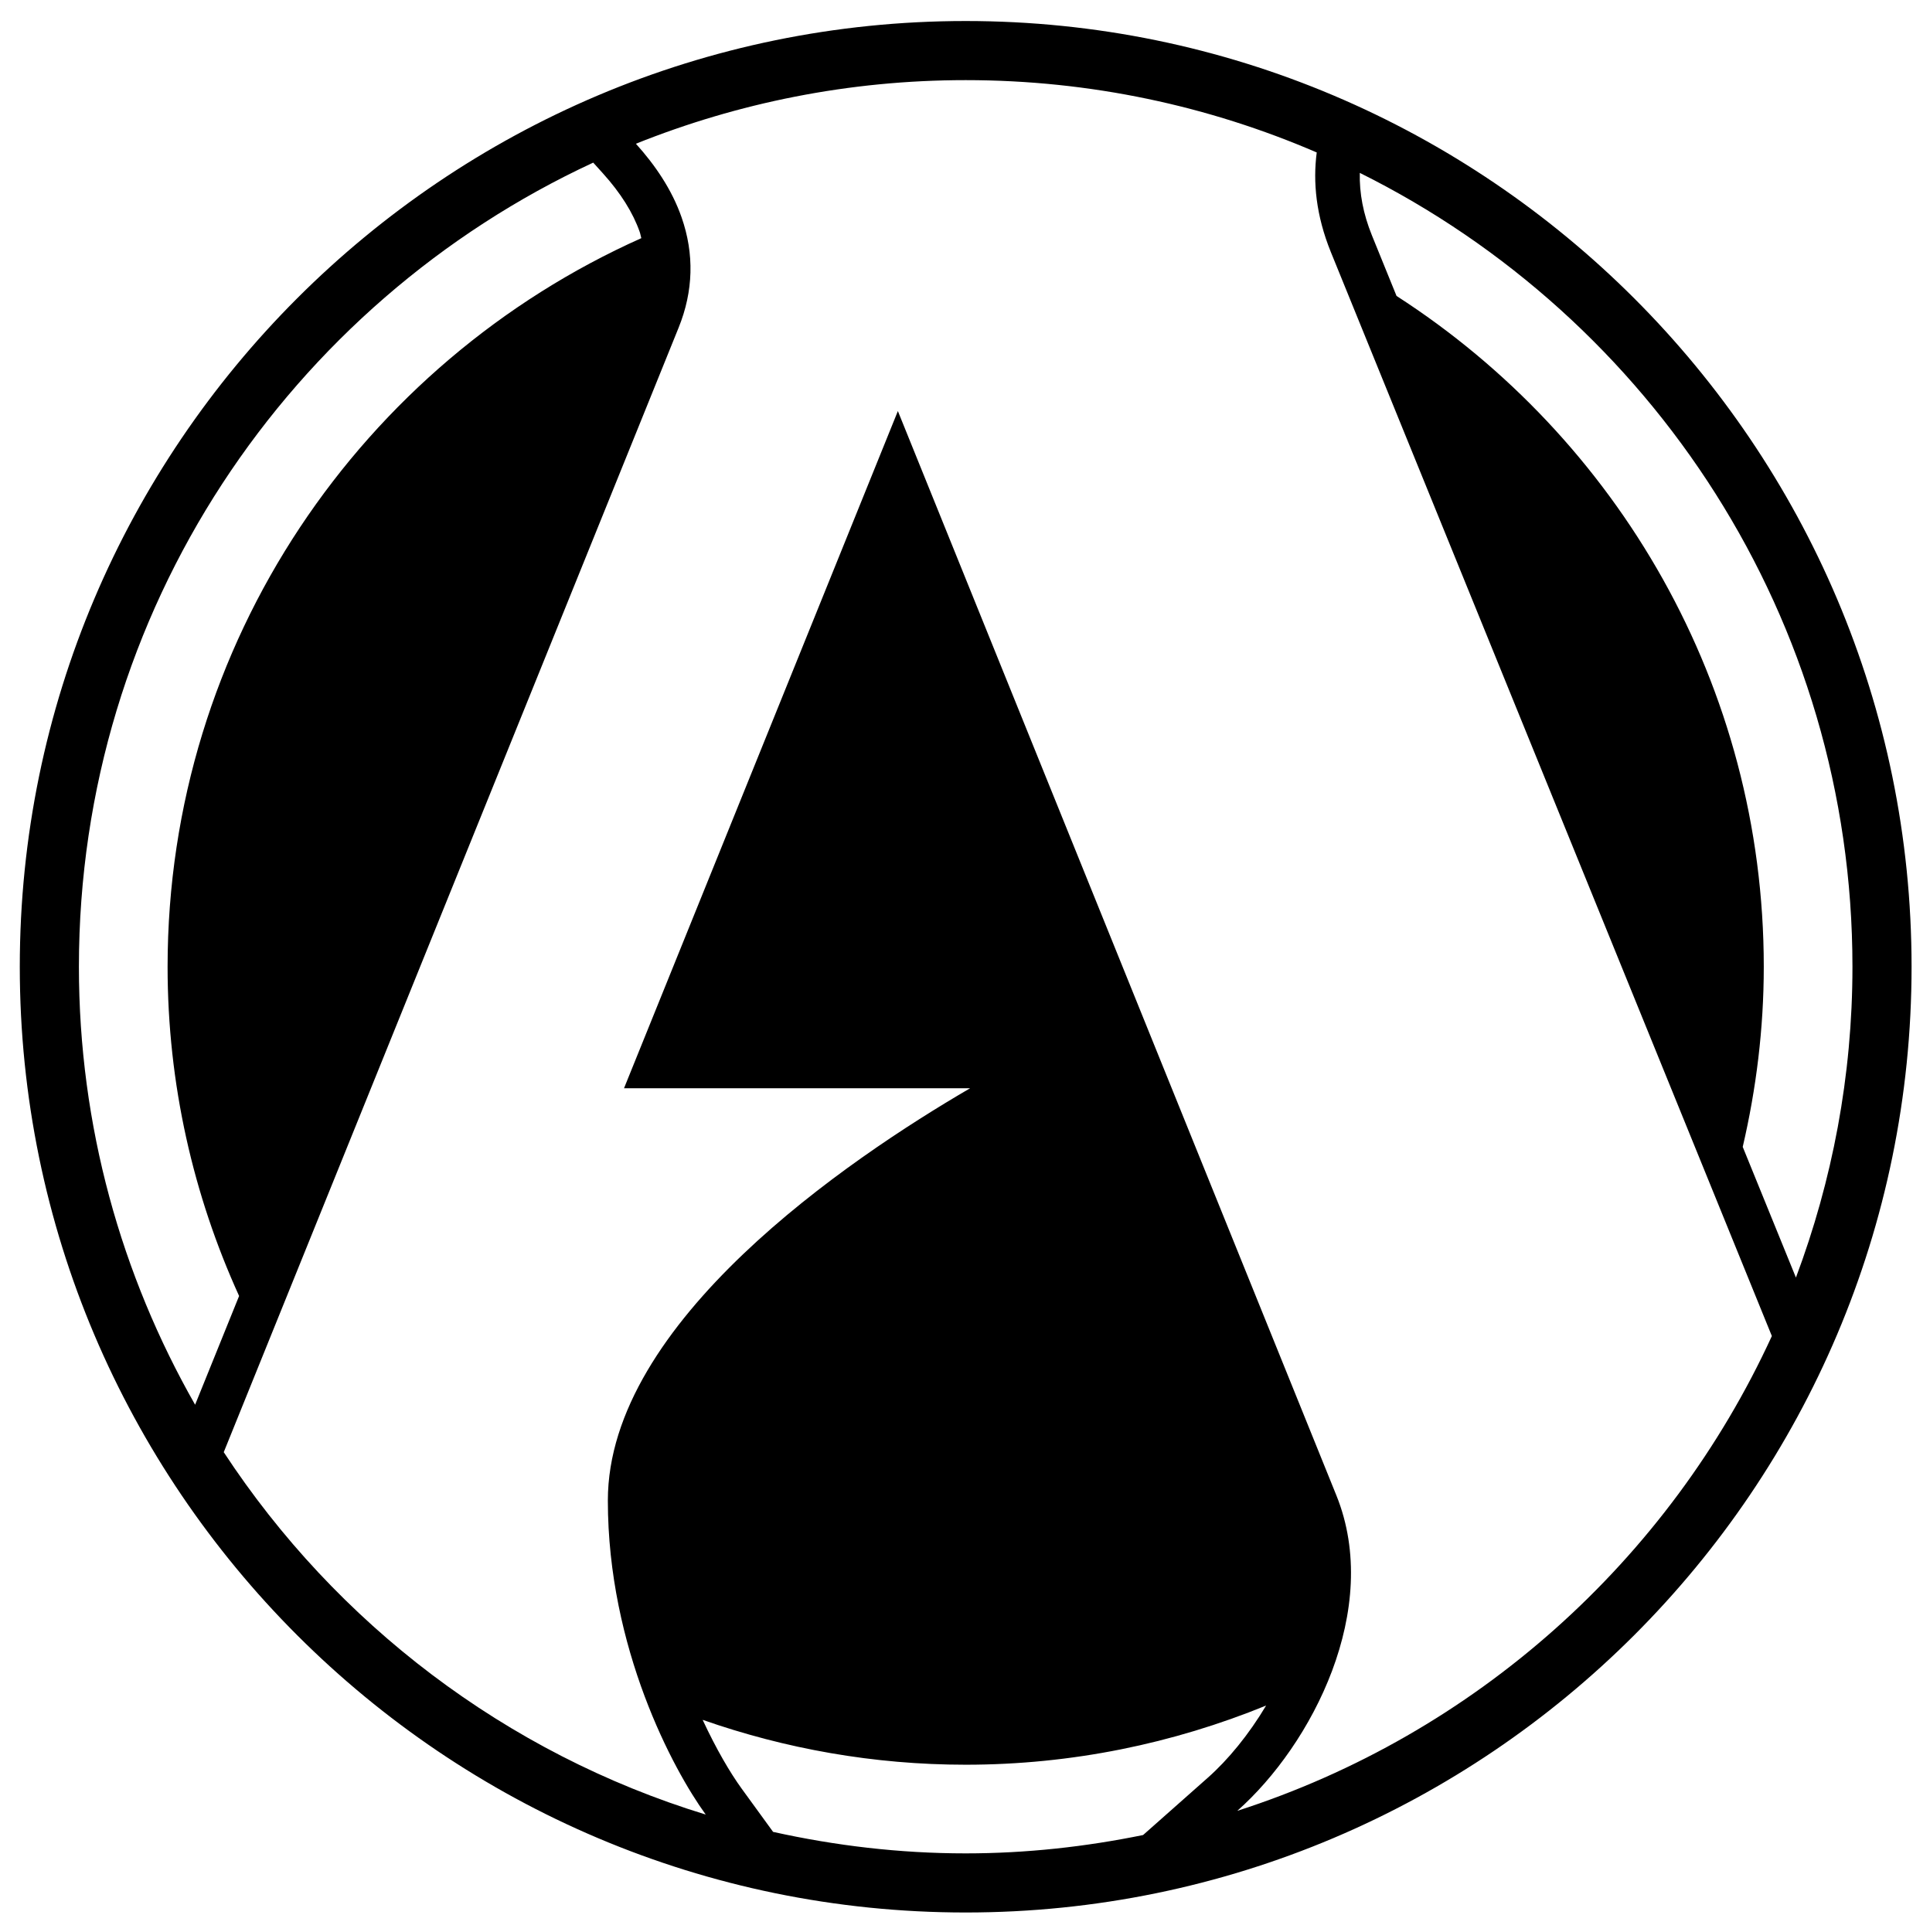
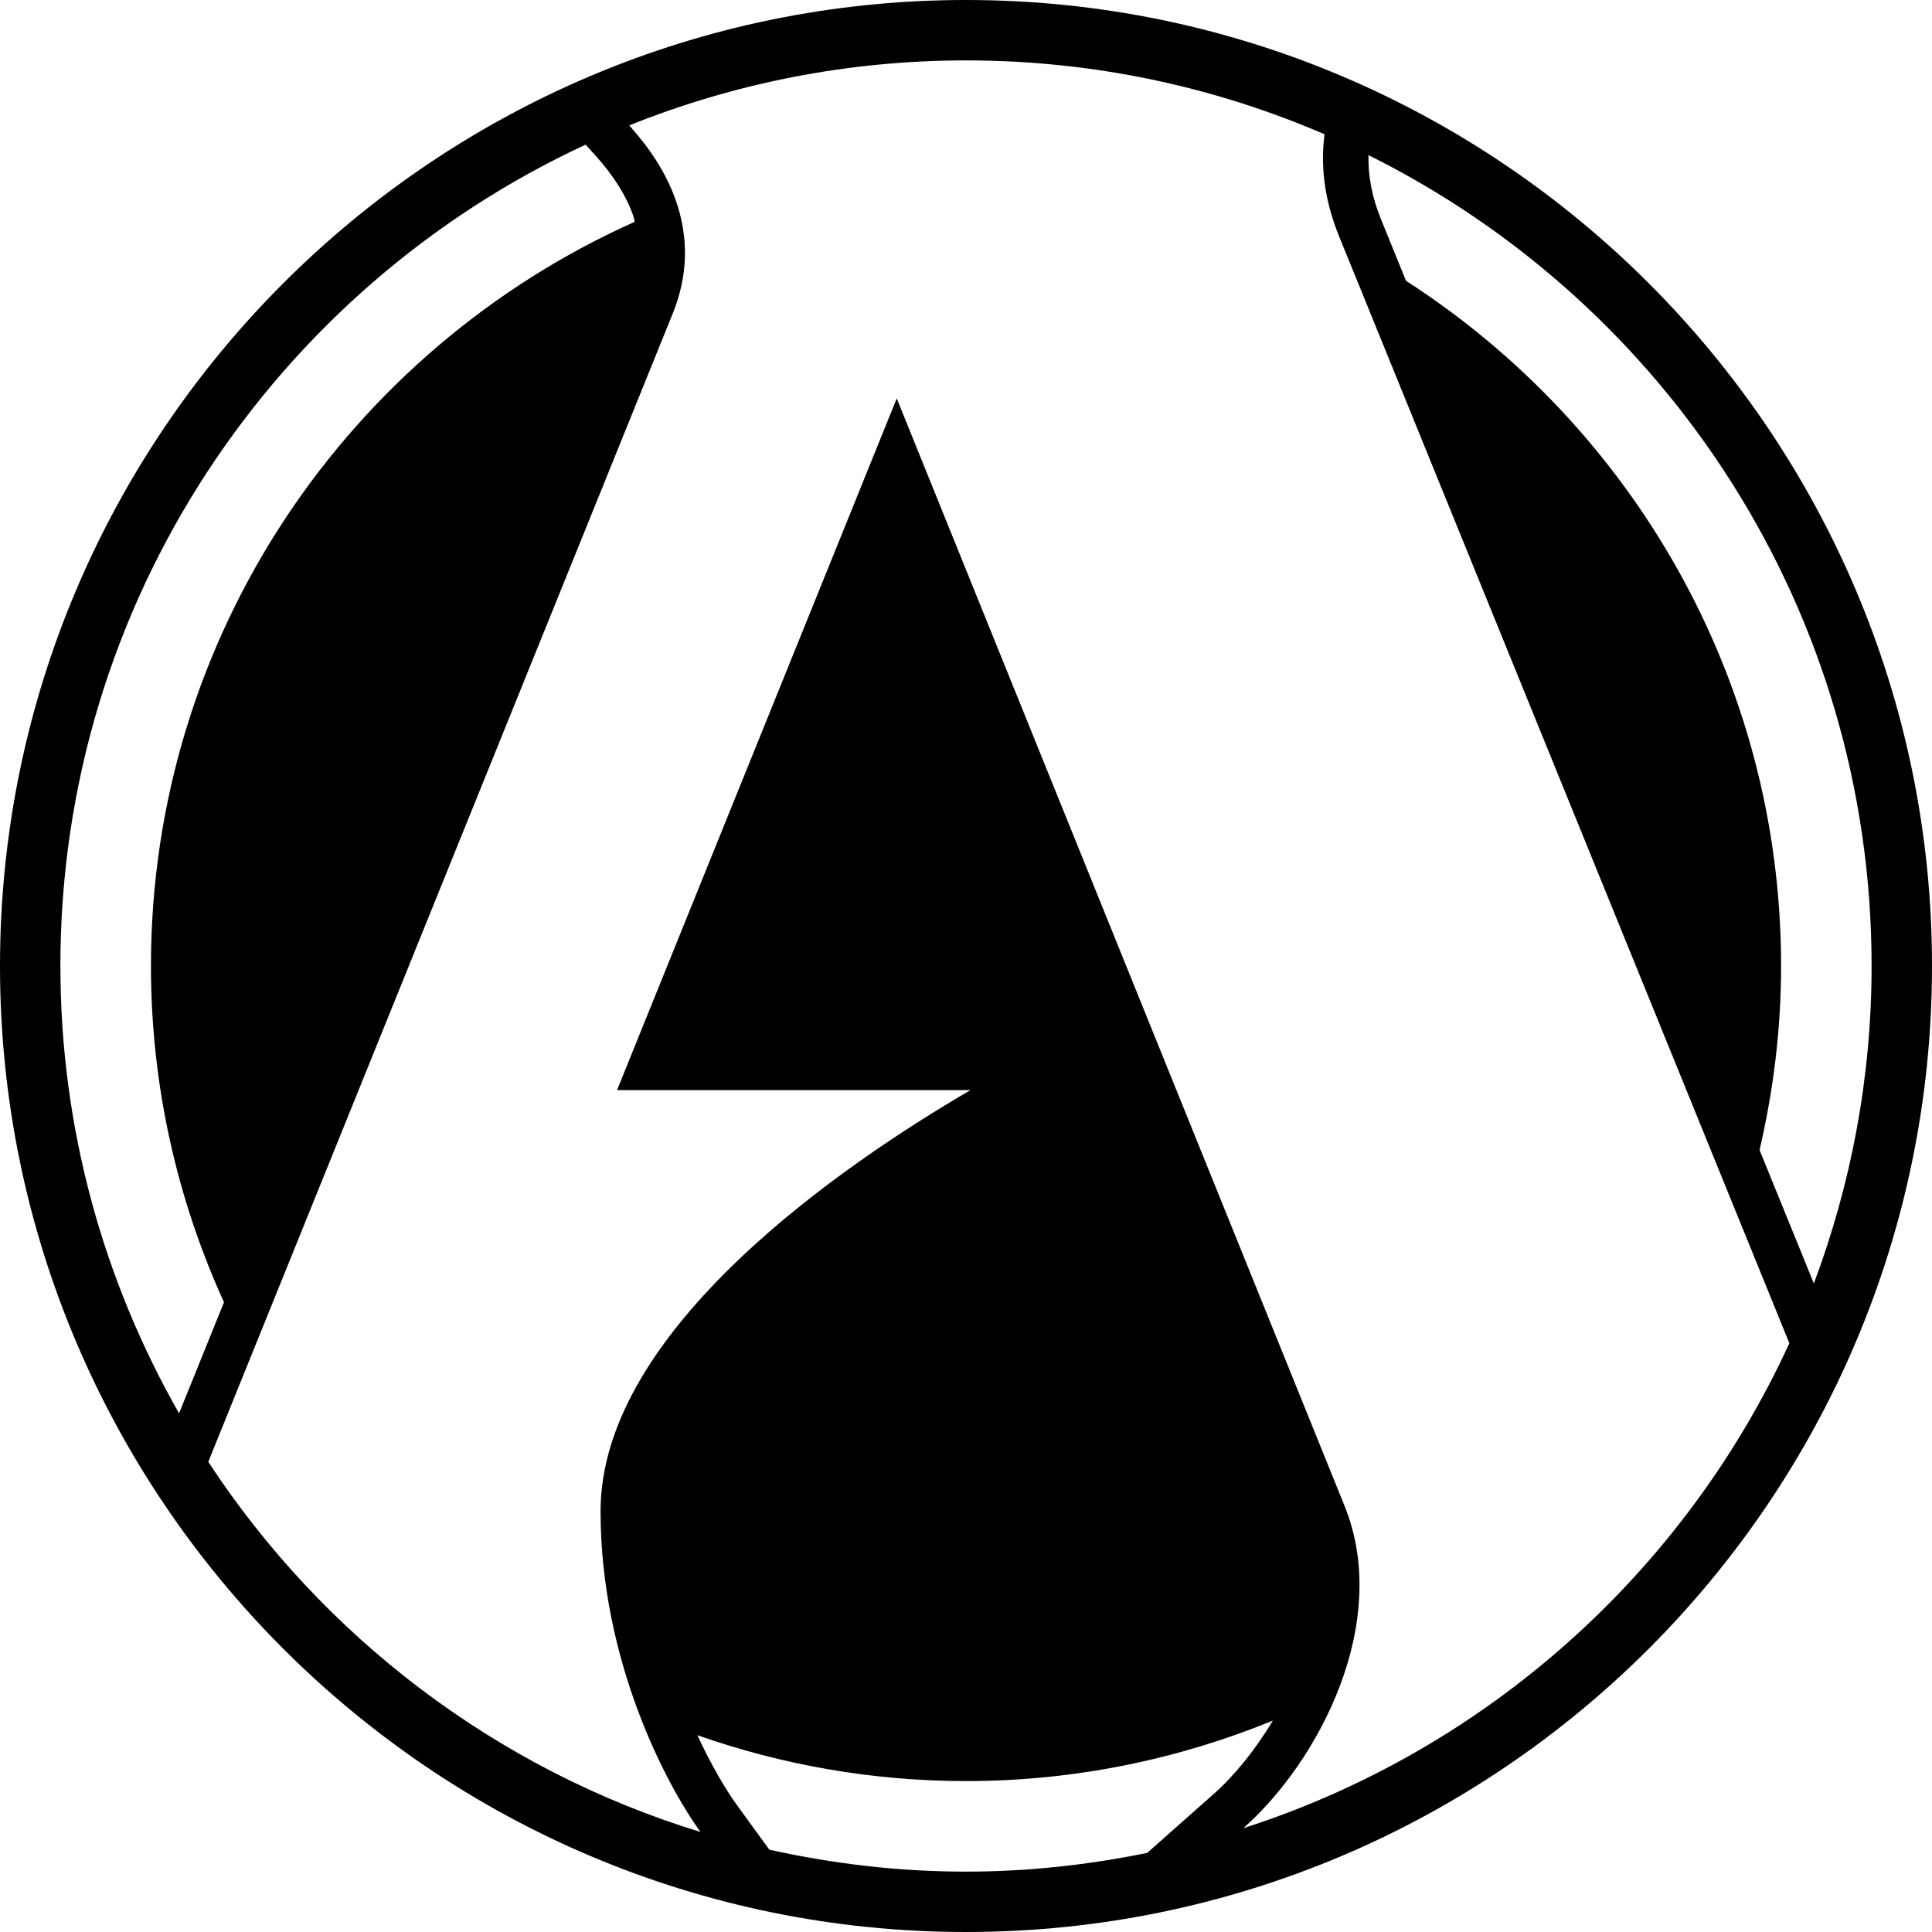
- <svg xmlns="http://www.w3.org/2000/svg" version="1.1" id="Layer_1" x="0px" y="0px" width="612px" height="612.857px" viewBox="0 0 612 612.857" enable-background="new 0 0 612 612.857" xml:space="preserve">
-   <g>
-     <path d="M306.276,6.668c-165.423,0-300,134.578-300,300c0,165.427,134.577,300,300,300c165.418,0,300-134.573,300-300   C606.276,141.246,471.694,6.668,306.276,6.668z M25.027,306.668c0-113.1,66.86-210.425,163.119-255.084l3.1,3.433   c5.594,6.203,9.512,12.442,11.646,18.558c0.233,0.664,0.316,1.314,0.509,1.973c-88.417,39.514-150.247,128.183-150.247,231.12   c-0.003,37.233,8.178,72.563,22.679,104.435L61.881,445.6C38.517,404.602,25.027,357.233,25.027,306.668z M383.099,563.895   l-20.554,18.2c-18.203,3.718-36.969,5.823-56.269,5.823c-20.998,0-41.4-2.454-61.08-6.82l-9.993-13.752   c-3.604-4.962-8.048-12.522-12.351-21.789c26.143,9.155,54.191,14.236,83.423,14.236c33.71,0,65.845-6.748,95.288-18.769   C396.053,550.263,389.461,558.264,383.099,563.895z M392.419,574.423c23.685-20.965,45.986-64.06,31.43-100.058L284.771,130.393   l-86.856,214.81h109.777c-38.801,22.614-114.904,74.167-114.904,130.783c0,46.812,20.69,85.373,31.041,99.619   c-63.418-19.409-117.261-60.663-152.866-114.954l144.265-356.698c4.696-11.6,5.009-23.396,0.938-35.024   c-3.071-8.798-8.409-16.603-14.483-23.332c32.342-12.968,67.616-20.178,104.595-20.178c39.561,0,77.188,8.203,111.338,22.943   c-1.229,9.393-0.238,19.922,4.458,31.549L561.965,423.81C529.29,495.001,467.813,550.189,392.419,574.423z M552.726,363.806   c4.277-18.384,6.676-37.473,6.676-57.138c0-89.242-46.511-167.707-116.476-212.792l-7.816-19.235   c-2.765-6.839-3.982-13.362-3.836-19.803c92.56,46.033,156.253,141.435,156.253,251.83c0,34.717-6.418,67.905-17.928,98.593   L552.726,363.806z" />
+ <svg xmlns="http://www.w3.org/2000/svg" id="Layer_2" data-name="Layer 2" viewBox="0 0 600 600">
+   <defs>
+     <style>
+       .cls-1 {
+         stroke-width: 0px;
+       }
+     </style>
+   </defs>
+   <g id="Layer_1-2" data-name="Layer 1">
+     <path class="cls-1" d="M300,0C134.58,0,0,134.58,0,300s134.58,300,300,300,300-134.57,300-300S465.42,0,300,0ZM18.75,300c0-113.1,66.86-210.43,163.12-255.08l3.1,3.43c5.59,6.2,9.51,12.44,11.65,18.56.23.66.32,1.31.51,1.97C108.71,108.39,46.88,197.06,46.88,300c0,37.23,8.18,72.56,22.68,104.43l-13.95,34.5c-23.36-41-36.85-88.37-36.85-138.93ZM376.82,557.23l-20.55,18.2c-18.2,3.72-36.97,5.82-56.27,5.82-21,0-41.4-2.45-61.08-6.82l-9.99-13.75c-3.6-4.96-8.05-12.52-12.35-21.79,26.14,9.16,54.19,14.24,83.42,14.24,33.71,0,65.85-6.75,95.29-18.77-5.51,9.24-12.1,17.24-18.46,22.87ZM386.14,567.75c23.68-20.97,45.99-64.06,31.43-100.06L278.49,123.73l-86.86,214.81h109.78c-38.8,22.61-114.9,74.17-114.9,130.78,0,46.81,20.69,85.37,31.04,99.62-63.42-19.41-117.26-60.66-152.87-114.95L208.95,97.29c4.7-11.6,5.01-23.4.94-35.02-3.07-8.8-8.41-16.6-14.48-23.33,32.34-12.97,67.62-20.18,104.6-20.18,39.56,0,77.19,8.2,111.34,22.94-1.23,9.39-.24,19.92,4.46,31.55l139.89,343.9c-32.68,71.19-94.15,126.38-169.55,150.61ZM546.45,357.14c4.28-18.38,6.68-37.47,6.68-57.14,0-89.24-46.51-167.71-116.48-212.79l-7.82-19.24c-2.77-6.84-3.98-13.36-3.84-19.8,92.56,46.03,156.25,141.43,156.25,251.83,0,34.72-6.42,67.9-17.93,98.59l-16.87-41.45Z" />
  </g>
</svg>
